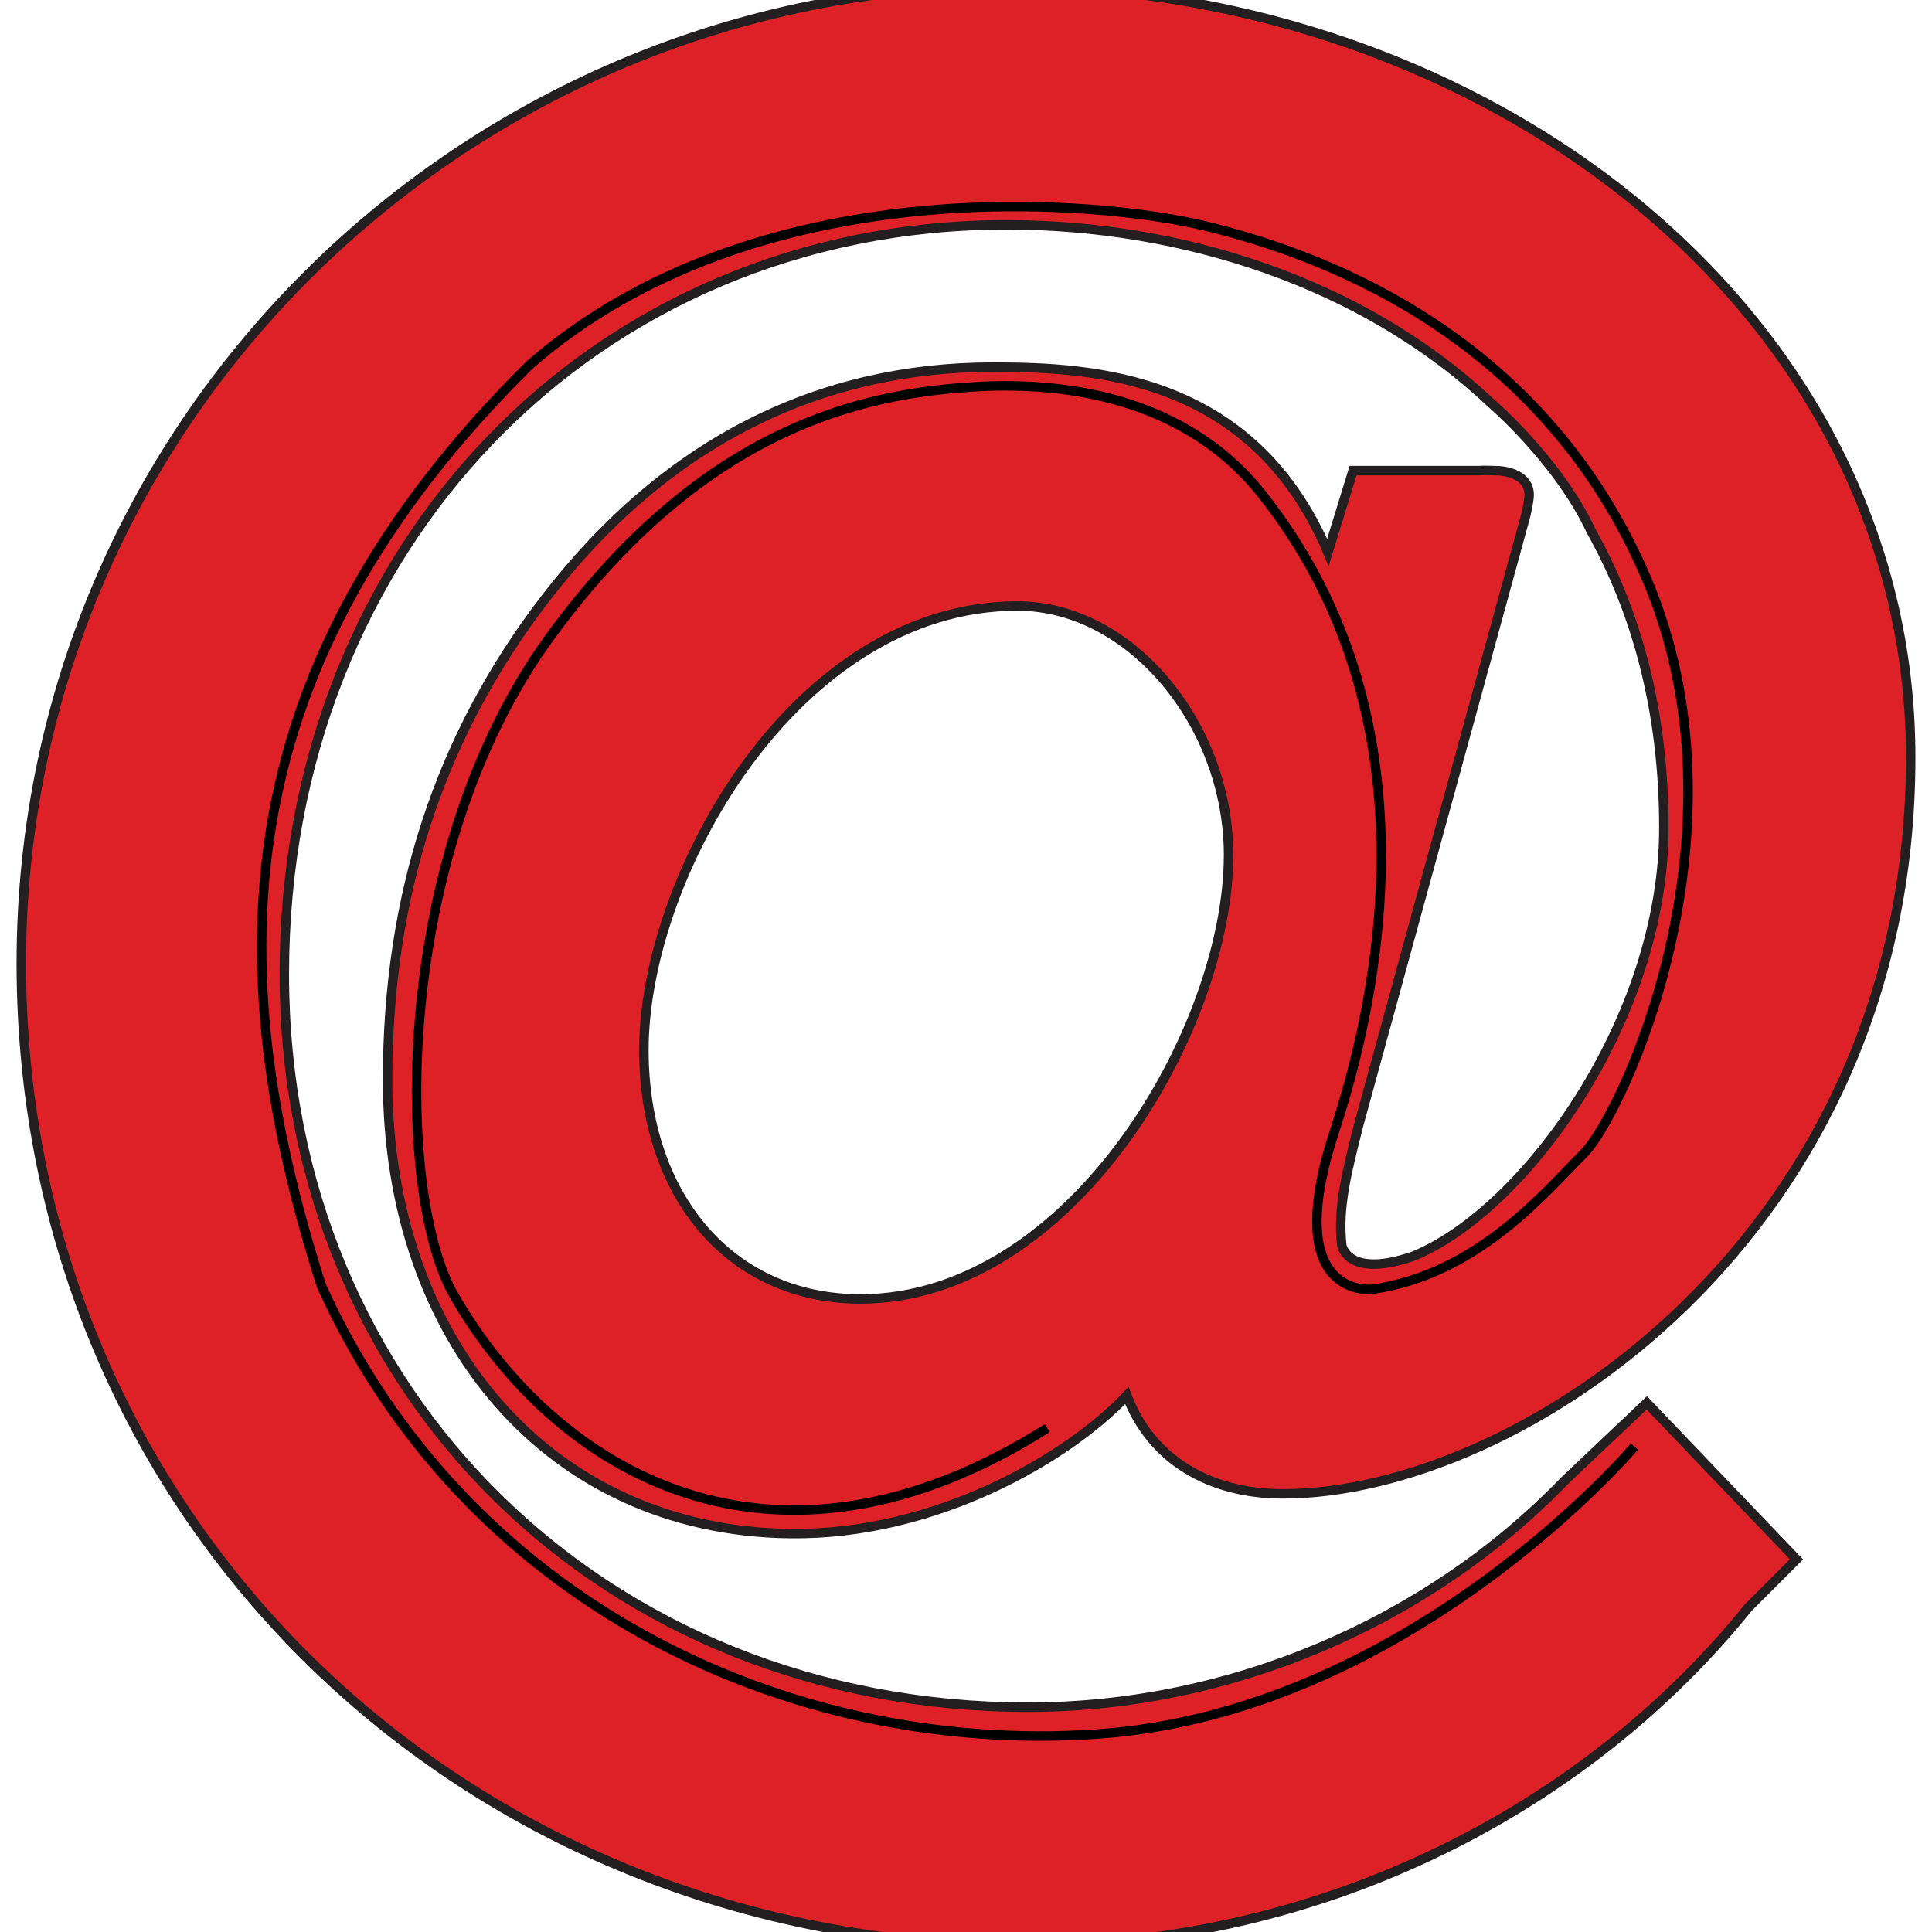
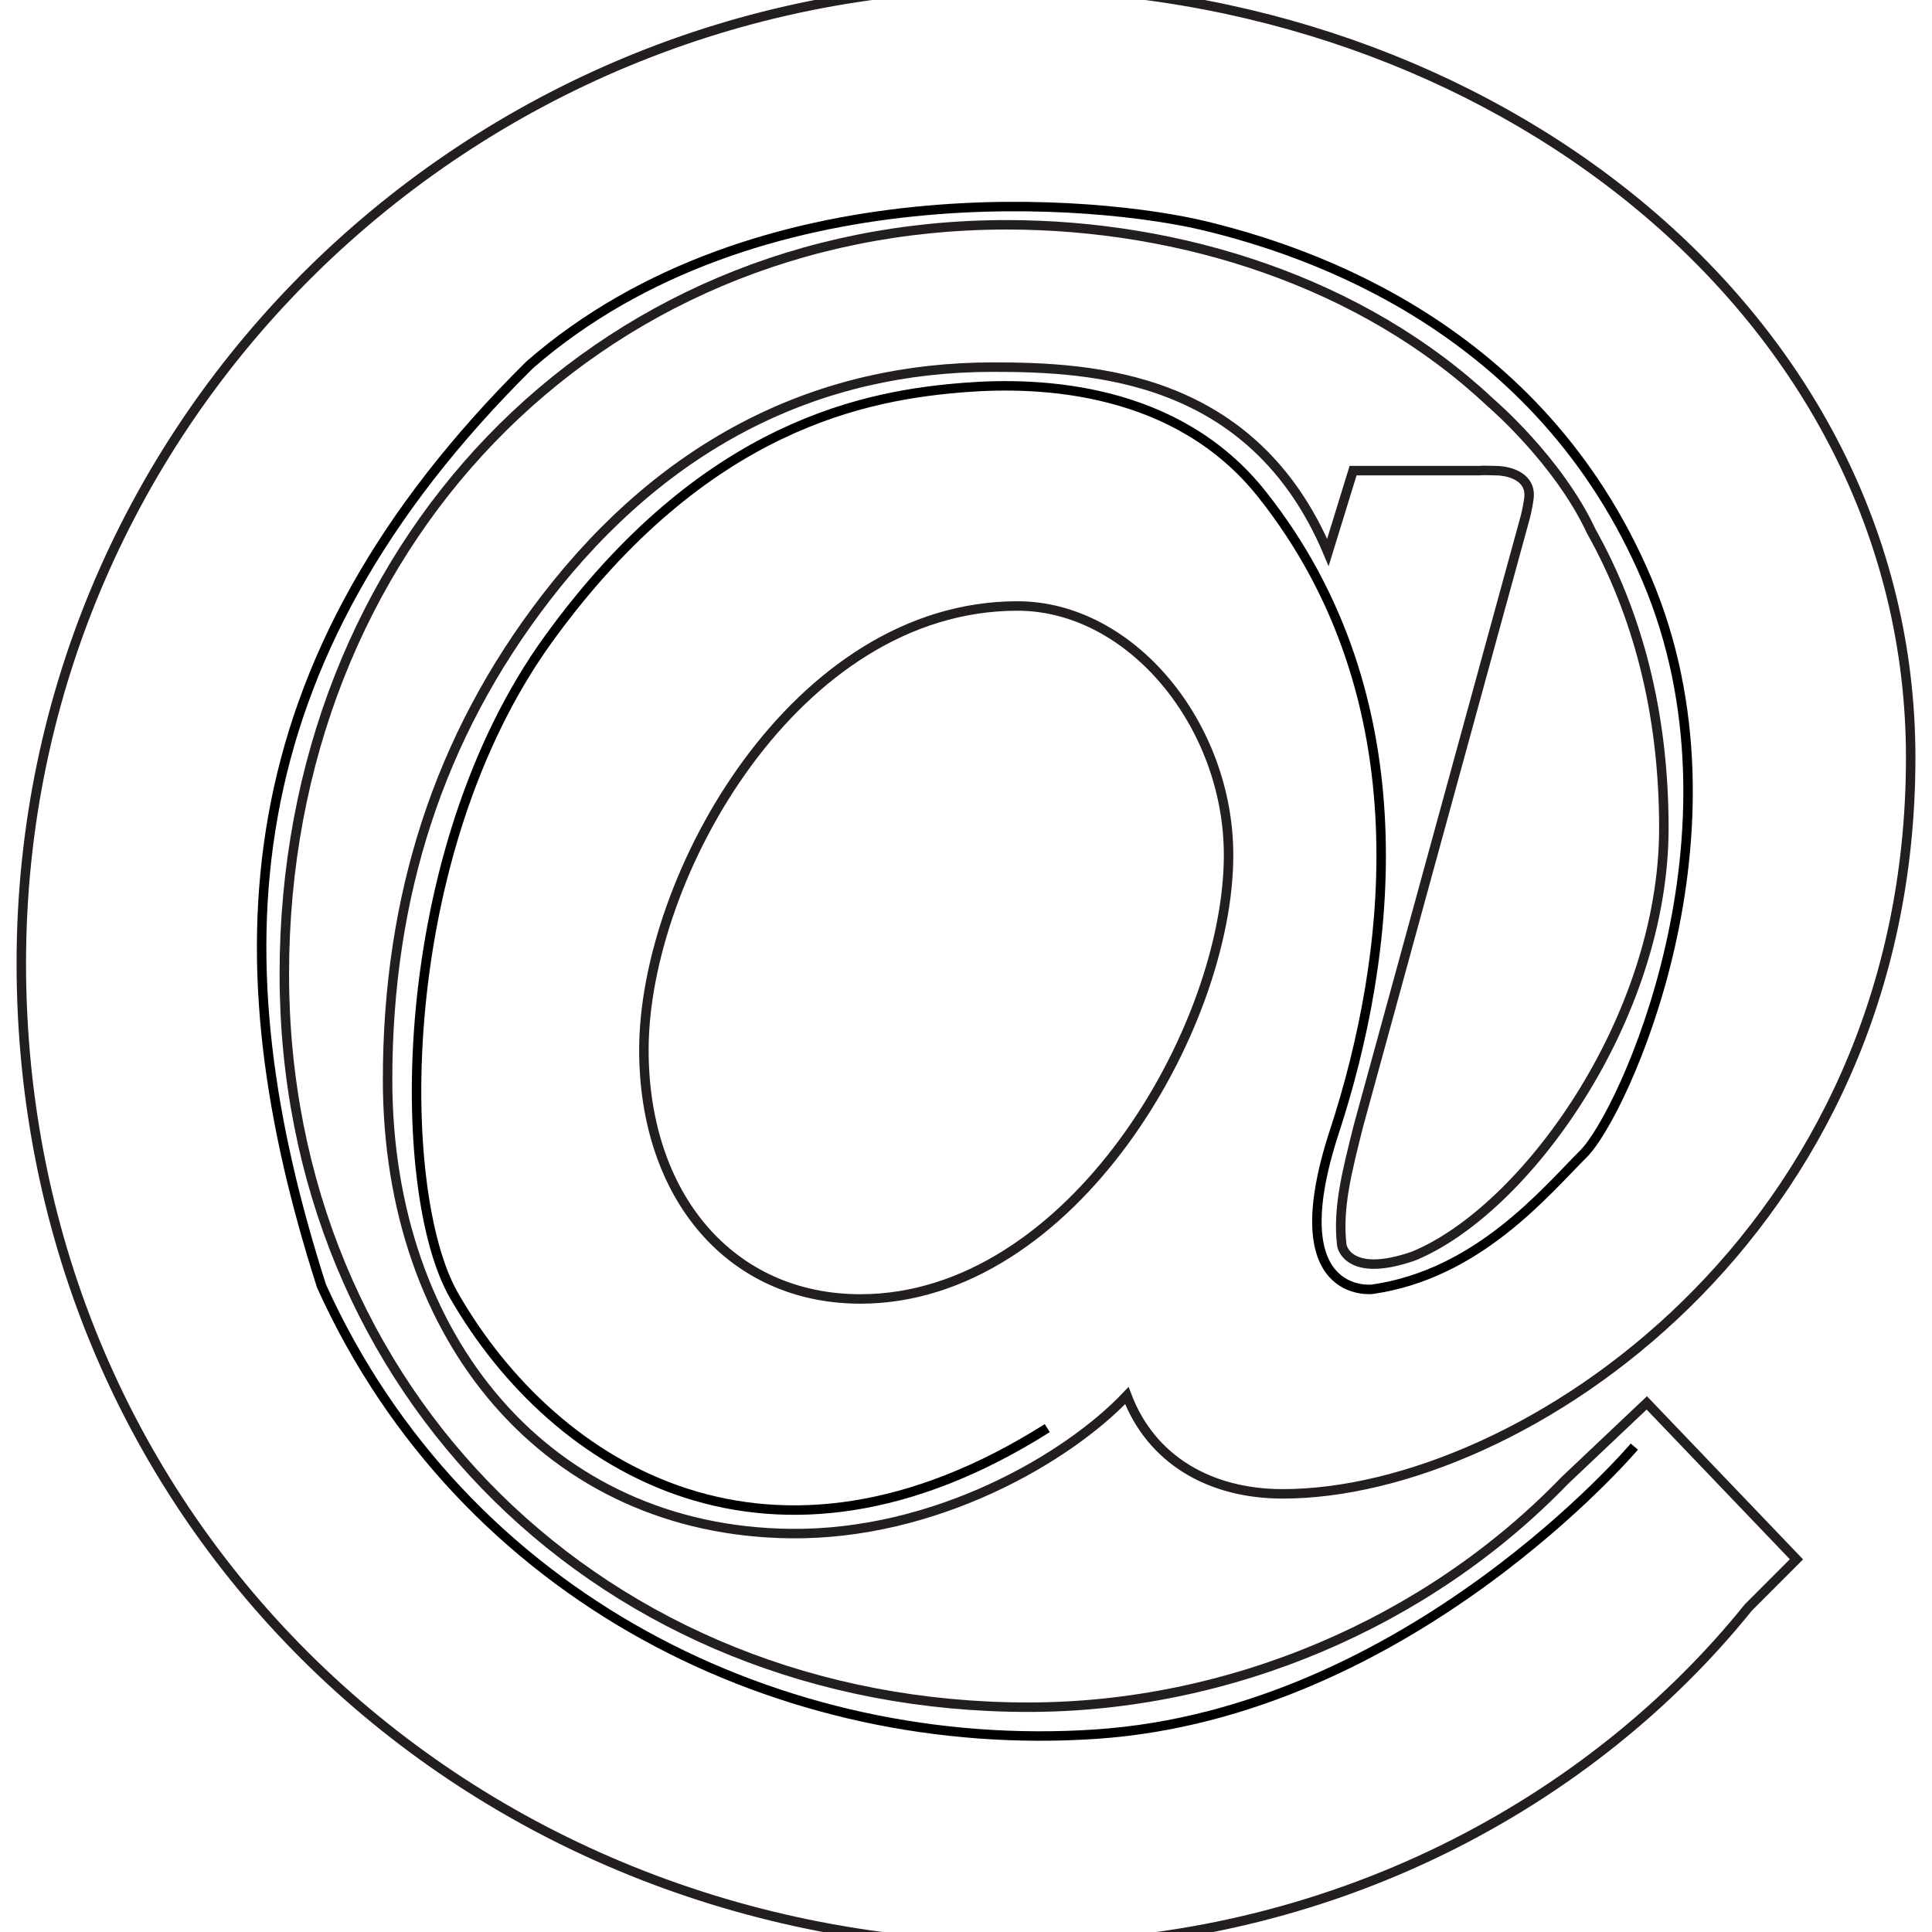
- <svg xmlns="http://www.w3.org/2000/svg" version="1.1" id="Layer_1" x="0px" y="0px" width="204.095px" height="204.095px" viewBox="-415.466 526.968 204.095 204.095" enable-background="new -415.466 526.968 204.095 204.095" xml:space="preserve">
-   <path fill="#DE2126" stroke="#231F20" d="M-250.162,683.363c-14.521,15.059-35.433,23.952-56.682,23.952  c-44.802,0-78.587-33.293-78.587-77.443c0-45.127,32.801-79.156,76.299-79.156c18.405,0,37.585,6.041,51.11,18.77  c0,0,7.134,6.06,10.654,13.603c4.829,8.623,7.671,19.042,7.671,31.344c0,20.074-14.637,40.401-26.47,45.235  c-6.955,2.405-7.548-1.125-7.548-1.125c-0.471-3.947,0.537-7.776,1.757-12.655l17.655-64.418c0.161-0.698,0.367-1.691,0.375-2.188  c0.031-2.062-2.254-2.594-3.531-2.594c-0.347,0-1.328-0.055-1.76-0.002h-13.309l-2.658,8.633  c-7.918-18.739-24.885-19.568-35.398-19.568c-18.25,0-34.467,7.808-47.25,24.417c-11.263,14.634-16.688,31.489-16.688,50.859  c0,27.447,16.993,47.634,42.515,47.947c15.401,0.189,29.367-8.008,35.58-14.578c2.584,6.816,8.807,10.381,16.464,10.381  c25.164,0,66.341-27.452,66.341-77.779c0-46.896-44.607-81.497-95.508-81.497c-56.618,0-104.086,45.465-104.086,103.229  c0,58.906,46.896,103.802,105.802,103.802c32.599,0,60.052-15.156,76.636-35.744l5.089-5.094l-15.811-16.525L-250.162,683.363z   M-324.571,664.188c-13.725,0-22.875-10.866-22.875-26.308c0-18.302,16.014-46.896,39.461-46.896  c12.011,0,22.304,12.583,22.304,26.308C-285.682,635.592-302.267,664.188-324.571,664.188z" />
-   <g id="guide_1_">
-     <path fill="none" stroke="#000000" d="M-242.815,679.786c0,0-23.829,28.15-56.872,30.376c-33.043,2.224-66.88-14.285-81.812-47.329   c-11-34.334-9.999-65.667,22-97.334c24-20.899,60.333-17.332,71.333-14.666s35.332,10.666,46.666,37.333   s-2.534,56.537-6.666,60.667c-4.129,4.13-11.213,12.745-22.334,14.333c0,0-9.836,1.167-3.999-16.667   c6-18.333,9.54-45.666-7.667-67.333c-9-11.333-23.381-11.877-31.253-11.278c-10.225,0.777-27.546,3.75-44.046,26.5   s-16.368,58.445-10.035,69.445c10.727,18.632,33.667,32.334,62.667,14.001" />
-     <path fill="none" stroke="#000000" d="M-261.166,643.166" />
+ <svg xmlns="http://www.w3.org/2000/svg" version="1.1" x="0px" y="0px" width="204.095px" height="204.095px" viewBox="-415.466 526.968 204.095 204.095" enable-background="new -415.466 526.968 204.095 204.095" xml:space="preserve">
+   <g id="Layer_1">
+     <path fill="none" stroke="#231F20" d="M-250.162,683.363c-14.521,15.059-35.433,23.952-56.682,23.952   c-44.802,0-78.587-33.293-78.587-77.443c0-45.127,32.801-79.156,76.299-79.156c18.405,0,37.585,6.041,51.11,18.77   c0,0,7.134,6.06,10.654,13.603c4.829,8.623,7.671,19.042,7.671,31.344c0,20.074-14.637,40.401-26.47,45.235   c-6.955,2.405-7.548-1.125-7.548-1.125c-0.471-3.947,0.537-7.776,1.757-12.655l17.655-64.418c0.161-0.698,0.367-1.691,0.375-2.188   c0.031-2.062-2.254-2.594-3.531-2.594c-0.347,0-1.328-0.055-1.76-0.002h-13.309l-2.658,8.633   c-7.918-18.739-24.885-19.568-35.398-19.568c-18.25,0-34.467,7.808-47.25,24.417c-11.263,14.634-16.688,31.489-16.688,50.859   c0,27.447,16.993,47.634,42.515,47.947c15.401,0.189,29.367-8.008,35.58-14.578c2.584,6.816,8.807,10.381,16.464,10.381   c25.164,0,66.341-27.452,66.341-77.779c0-46.896-44.607-81.497-95.508-81.497c-56.618,0-104.086,45.465-104.086,103.229   c0,58.906,46.896,103.802,105.802,103.802c32.599,0,60.052-15.156,76.636-35.744l5.089-5.094l-15.811-16.525L-250.162,683.363z    M-324.571,664.188c-13.725,0-22.875-10.866-22.875-26.308c0-18.302,16.014-46.896,39.461-46.896   c12.011,0,22.304,12.583,22.304,26.308C-285.682,635.592-302.267,664.188-324.571,664.188z" />
+   </g>
+   <g id="guide">
+     <g id="guide_1_">
+       <path fill="none" stroke="#000000" d="M-242.815,679.786c0,0-23.829,28.15-56.872,30.376    c-33.043,2.224-66.88-14.285-81.812-47.329c-11-34.334-9.999-65.667,22-97.334c24-20.899,60.333-17.332,71.333-14.666    s35.332,10.666,46.666,37.333s-2.534,56.537-6.666,60.667c-4.129,4.13-11.213,12.745-22.334,14.333c0,0-9.836,1.167-3.999-16.667    c6-18.333,9.54-45.666-7.667-67.333c-9-11.333-23.381-11.877-31.253-11.278c-10.225,0.777-27.546,3.75-44.046,26.5    s-16.368,58.445-10.035,69.445c10.727,18.632,33.667,32.334,62.667,14.001" />
+       <path fill="none" stroke="#000000" d="M-261.166,643.166" />
+     </g>
  </g>
</svg>
